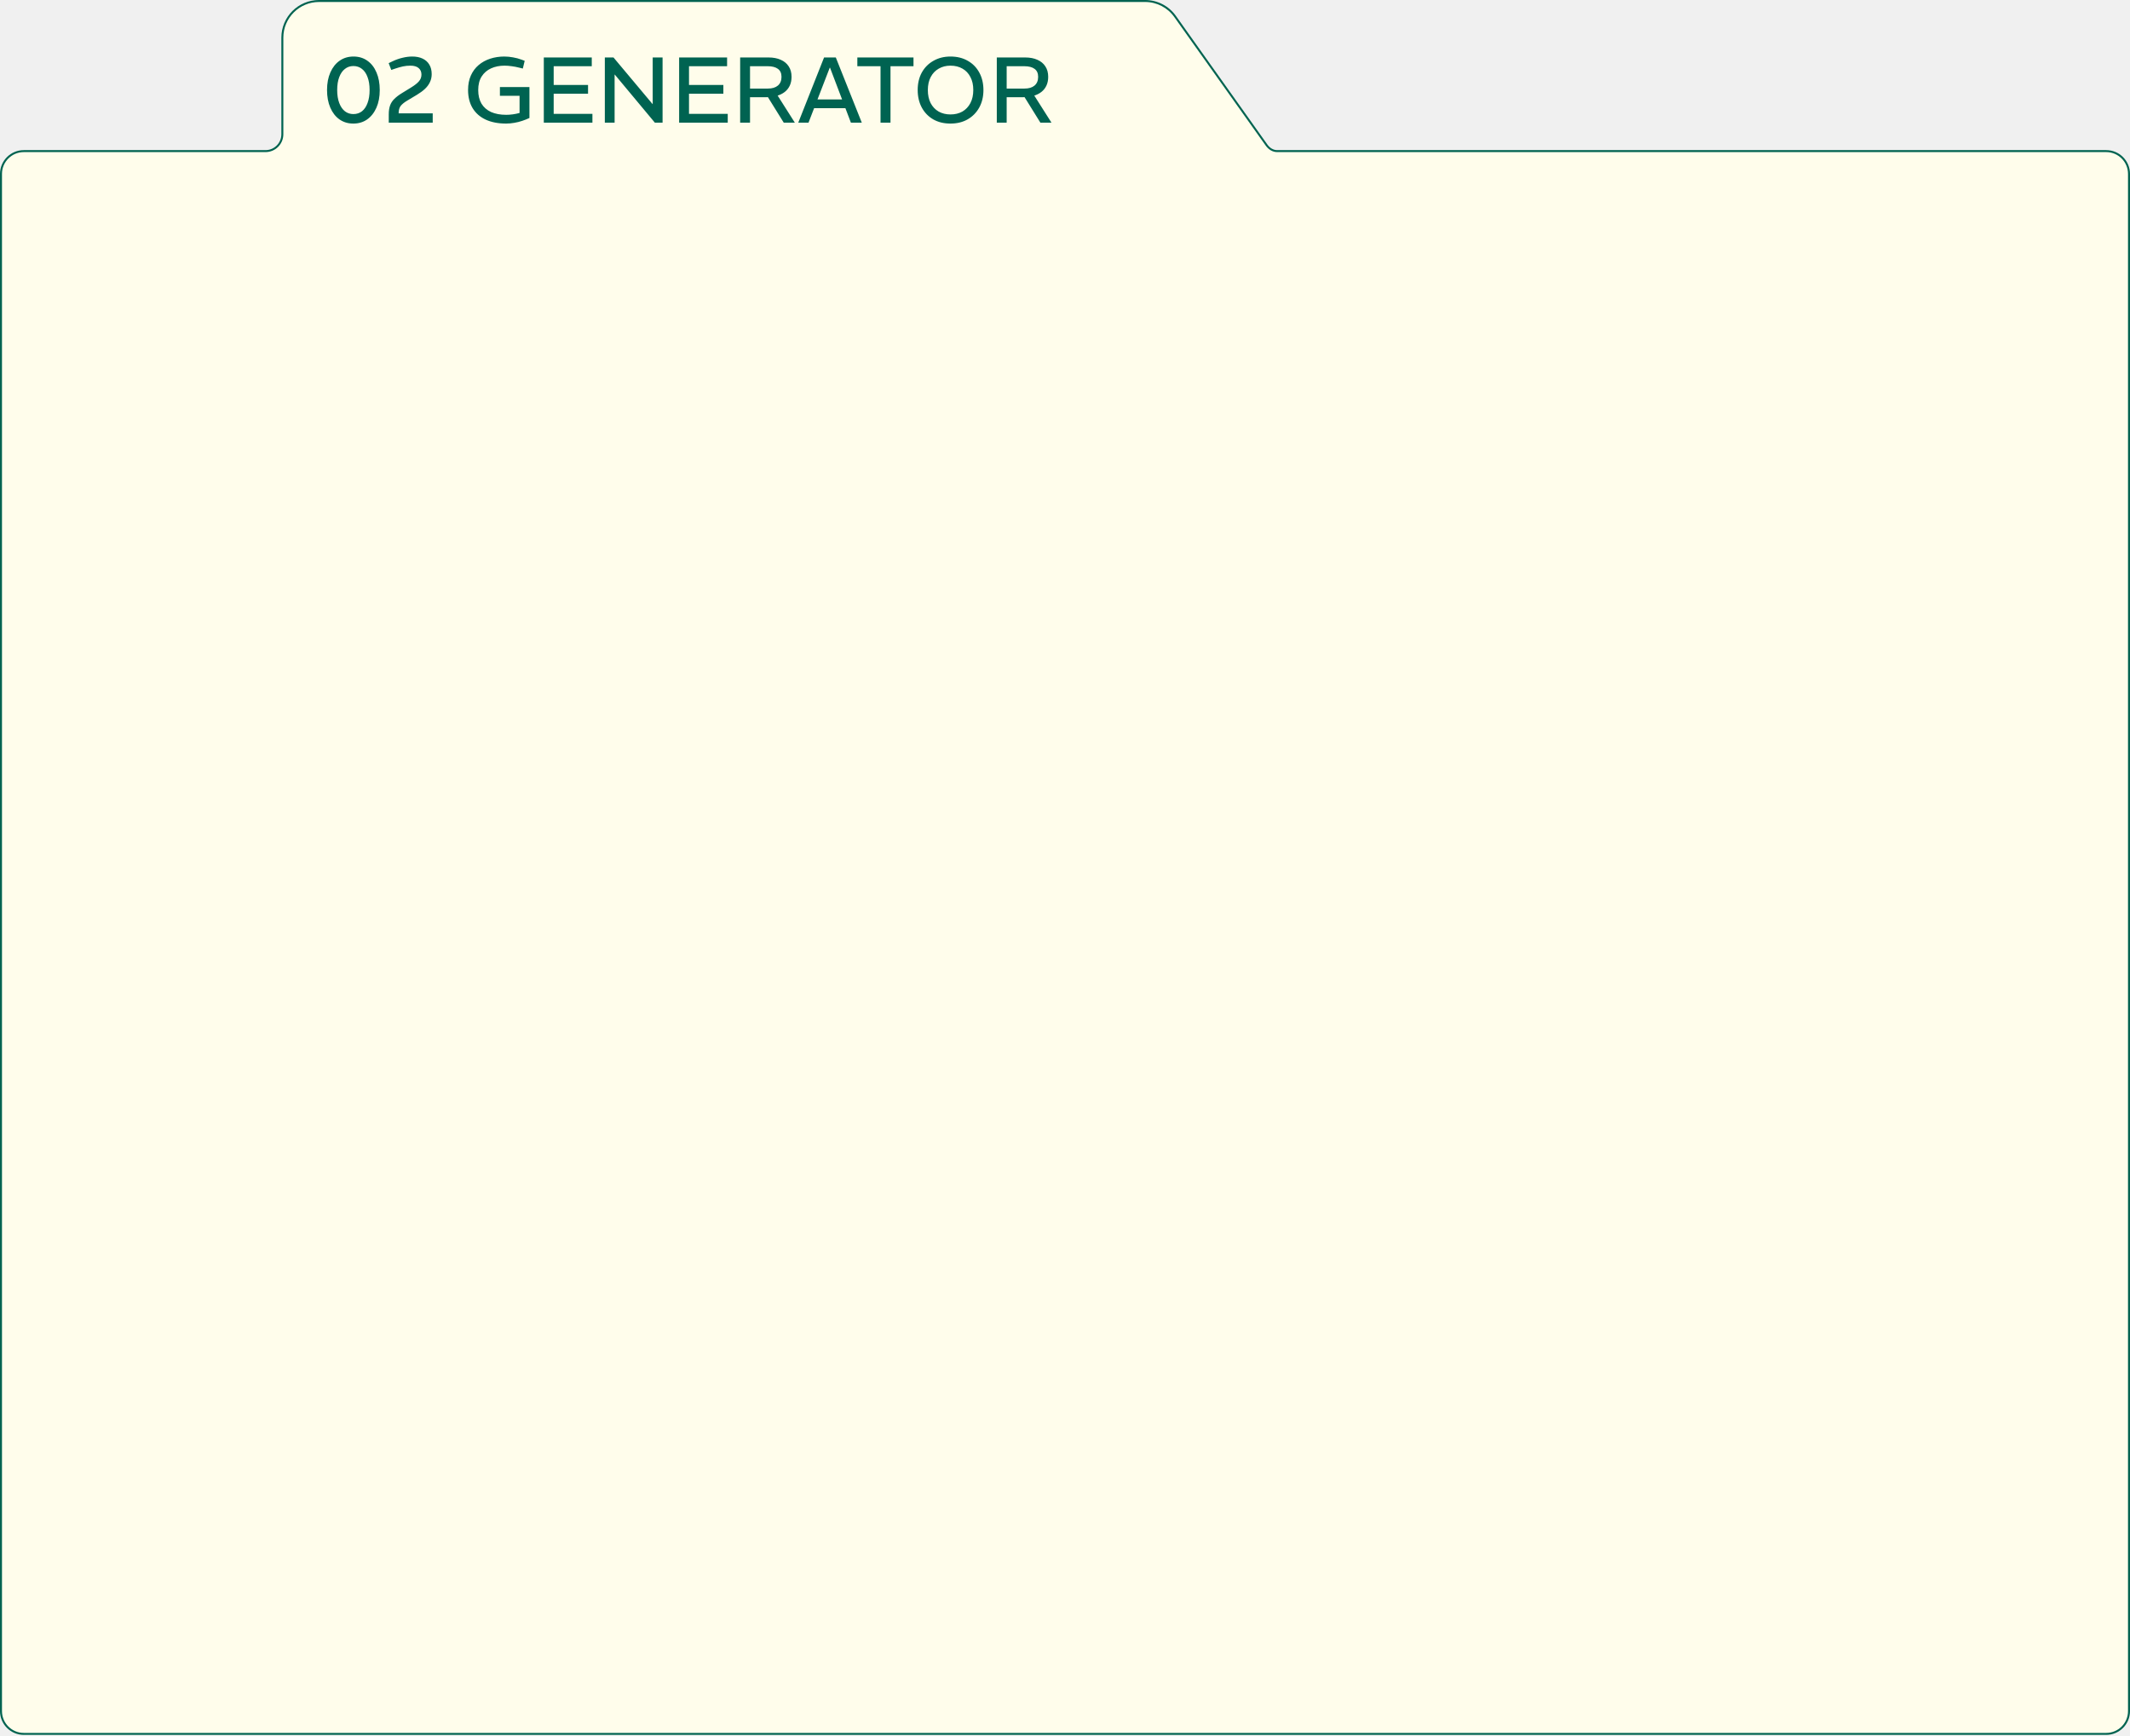
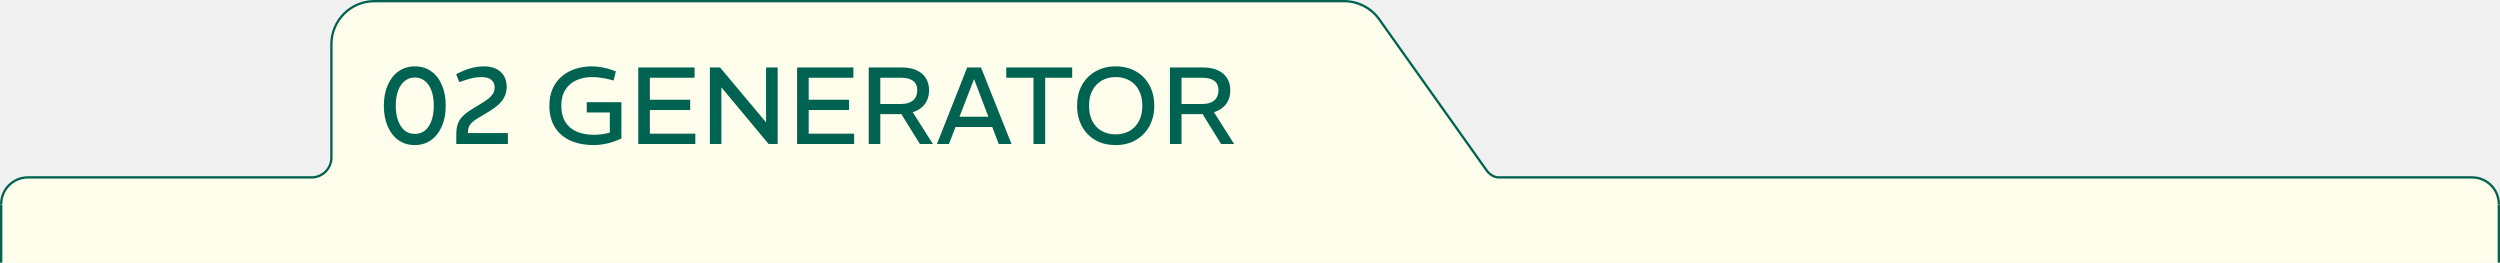
- <svg xmlns="http://www.w3.org/2000/svg" width="1075" height="876" viewBox="0 0 1075 876" fill="none">
+ <svg xmlns="http://www.w3.org/2000/svg" width="1075" height="113" viewBox="0 0 1075 113" fill="none">
  <mask id="path-1-inside-1_872_1996" fill="white">
-     <path fill-rule="evenodd" clip-rule="evenodd" d="M161 0C150.507 0 142 8.507 142 19V67.779C142 72.197 138.418 75.779 134 75.779H12C5.373 75.779 0 81.152 0 87.779V863.779C0 870.406 5.373 875.779 12 875.779H1063C1069.63 875.779 1075 870.406 1075 863.779V87.779C1075 81.152 1069.63 75.779 1063 75.779H644.572C642.585 75.779 640.816 74.611 639.665 72.991V72.991L593.453 7.991C589.889 2.978 584.118 0 577.968 0H161Z" />
+     <path fill-rule="evenodd" clip-rule="evenodd" d="M161 0C150.507 0 142 8.507 142 19V67.779C142 72.198 138.418 75.779 134 75.779H12C5.373 75.779 0 81.152 0 87.779V95.779C0 102.407 5.373 107.779 12 107.779H1063C1069.63 107.779 1075 102.407 1075 95.779V87.779C1075 81.152 1069.63 75.779 1063 75.779H644.573C642.585 75.779 640.816 74.611 639.665 72.991V72.991L593.453 7.991C589.889 2.978 584.118 0 577.968 0H161Z" />
  </mask>
-   <path fill-rule="evenodd" clip-rule="evenodd" d="M161 0C150.507 0 142 8.507 142 19V67.779C142 72.197 138.418 75.779 134 75.779H12C5.373 75.779 0 81.152 0 87.779V863.779C0 870.406 5.373 875.779 12 875.779H1063C1069.63 875.779 1075 870.406 1075 863.779V87.779C1075 81.152 1069.63 75.779 1063 75.779H644.572C642.585 75.779 640.816 74.611 639.665 72.991V72.991L593.453 7.991C589.889 2.978 584.118 0 577.968 0H161Z" fill="#FFFDEB" />
-   <path d="M593.453 7.991L594.268 7.411L594.268 7.411L593.453 7.991ZM143 19C143 9.059 151.059 1 161 1V-1C149.954 -1 141 7.954 141 19H143ZM143 67.779V19H141V67.779H143ZM12 76.779H134V74.779H12V76.779ZM1 87.779C1 81.704 5.925 76.779 12 76.779V74.779C4.82 74.779 -1 80.599 -1 87.779H1ZM1 863.779V87.779H-1V863.779H1ZM12 874.779C5.925 874.779 1 869.854 1 863.779H-1C-1 870.959 4.82 876.779 12 876.779V874.779ZM1063 874.779H12V876.779H1063V874.779ZM1074 863.779C1074 869.854 1069.08 874.779 1063 874.779V876.779C1070.18 876.779 1076 870.959 1076 863.779H1074ZM1074 87.779V863.779H1076V87.779H1074ZM1063 76.779C1069.08 76.779 1074 81.704 1074 87.779H1076C1076 80.599 1070.18 74.779 1063 74.779V76.779ZM644.572 76.779H1063V74.779H644.572V76.779ZM592.638 8.57L638.85 73.57L640.48 72.411L594.268 7.411L592.638 8.57ZM577.968 1C583.795 1 589.261 3.821 592.638 8.57L594.268 7.411C590.516 2.134 584.442 -1 577.968 -1V1ZM161 1H577.968V-1H161V1ZM644.572 74.779C642.992 74.779 641.498 73.843 640.48 72.411L638.85 73.57C640.135 75.378 642.178 76.779 644.572 76.779V74.779ZM141 67.779C141 71.645 137.866 74.779 134 74.779V76.779C138.971 76.779 143 72.75 143 67.779H141Z" fill="#006351" mask="url(#path-1-inside-1_872_1996)" />
+   <path fill-rule="evenodd" clip-rule="evenodd" d="M161 0C150.507 0 142 8.507 142 19V67.779C142 72.198 138.418 75.779 134 75.779H12C5.373 75.779 0 81.152 0 87.779V95.779C0 102.407 5.373 107.779 12 107.779H1063C1069.63 107.779 1075 102.407 1075 95.779V87.779C1075 81.152 1069.63 75.779 1063 75.779H644.573C642.585 75.779 640.816 74.611 639.665 72.991V72.991L593.453 7.991C589.889 2.978 584.118 0 577.968 0H161Z" fill="#FFFDEB" />
+   <path d="M593.453 7.991L594.268 7.411L594.268 7.411L593.453 7.991ZM143 19C143 9.059 151.059 1 161 1V-1C149.954 -1 141 7.954 141 19H143ZM143 67.779V19H141V67.779H143ZM12 76.779H134V74.779H12V76.779ZM1 87.779C1 81.704 5.925 76.779 12 76.779V74.779C4.82 74.779 -1 80.6 -1 87.779H1ZM1 95.779V87.779H-1V95.779H1ZM12 106.779C5.925 106.779 1 101.854 1 95.779H-1C-1 102.959 4.82 108.779 12 108.779V106.779ZM1063 106.779H12V108.779H1063V106.779ZM1074 95.779C1074 101.854 1069.08 106.779 1063 106.779V108.779C1070.18 108.779 1076 102.959 1076 95.779H1074ZM1074 87.779V95.779H1076V87.779H1074ZM1063 76.779C1069.08 76.779 1074 81.704 1074 87.779H1076C1076 80.6 1070.18 74.779 1063 74.779V76.779ZM644.573 76.779H1063V74.779H644.573V76.779ZM592.638 8.57L638.85 73.57L640.48 72.411L594.268 7.411L592.638 8.57ZM577.968 1C583.795 1 589.261 3.821 592.638 8.57L594.268 7.411C590.516 2.134 584.442 -1 577.968 -1V1ZM161 1H577.968V-1H161V1ZM644.573 74.779C642.992 74.779 641.498 73.843 640.48 72.411L638.85 73.57C640.135 75.378 642.178 76.779 644.573 76.779V74.779ZM141 67.779C141 71.645 137.866 74.779 134 74.779V76.779C138.971 76.779 143 72.75 143 67.779H141Z" fill="#006351" mask="url(#path-1-inside-1_872_1996)" />
  <path d="M178.309 62.378C175.646 62.378 173.311 61.673 171.306 60.263C169.332 58.853 167.797 56.879 166.7 54.341C165.603 51.803 165.055 48.827 165.055 45.411C165.055 42.027 165.619 39.066 166.747 36.528C167.875 33.99 169.426 32.032 171.4 30.653C173.405 29.243 175.74 28.538 178.403 28.538C181.098 28.538 183.432 29.243 185.406 30.653C187.411 32.063 188.947 34.037 190.012 36.575C191.109 39.113 191.657 42.074 191.657 45.458C191.657 48.873 191.093 51.85 189.965 54.388C188.837 56.926 187.27 58.9 185.265 60.31C183.291 61.689 180.972 62.378 178.309 62.378ZM178.356 57.584C180.017 57.584 181.458 57.114 182.68 56.174C183.902 55.203 184.842 53.809 185.5 51.991C186.189 50.174 186.534 47.996 186.534 45.458C186.534 42.889 186.189 40.711 185.5 38.925C184.842 37.108 183.902 35.729 182.68 34.789C181.458 33.818 180.017 33.332 178.356 33.332C176.727 33.332 175.301 33.818 174.079 34.789C172.857 35.729 171.901 37.108 171.212 38.925C170.523 40.711 170.178 42.889 170.178 45.458C170.178 47.996 170.523 50.174 171.212 51.991C171.901 53.809 172.857 55.203 174.079 56.174C175.301 57.114 176.727 57.584 178.356 57.584ZM196.206 61.908V57.725C196.206 55.971 196.425 54.482 196.864 53.26C197.302 52.007 198.023 50.895 199.026 49.923C200.028 48.92 201.329 47.934 202.927 46.962L207.439 44.189C209.287 43.061 210.619 42.011 211.434 41.04C212.28 40.069 212.703 38.941 212.703 37.656C212.703 36.278 212.233 35.181 211.293 34.366C210.353 33.551 208.974 33.144 207.157 33.144C205.841 33.144 204.587 33.27 203.397 33.52C202.237 33.771 200.953 34.131 199.543 34.601L197.475 35.306L196.159 31.875L198.133 30.935C199.856 30.12 201.548 29.525 203.209 29.149C204.869 28.742 206.483 28.538 208.05 28.538C210.086 28.538 211.825 28.883 213.267 29.572C214.739 30.262 215.867 31.264 216.651 32.58C217.465 33.896 217.873 35.51 217.873 37.421C217.873 38.894 217.575 40.241 216.98 41.463C216.416 42.685 215.585 43.813 214.489 44.847C213.392 45.881 212.06 46.868 210.494 47.808L205.559 50.769C204.117 51.615 203.021 52.492 202.269 53.401C201.548 54.31 201.188 55.579 201.188 57.208V58.43L200.577 57.208H218.39V61.908H196.206ZM255.454 62.378C251.412 62.378 247.95 61.705 245.067 60.357C242.216 59.01 240.023 57.067 238.487 54.529C236.983 51.991 236.231 48.952 236.231 45.411C236.231 42.654 236.701 40.225 237.641 38.126C238.581 36.027 239.882 34.272 241.542 32.862C243.234 31.421 245.193 30.34 247.417 29.619C249.642 28.898 252.008 28.538 254.514 28.538C255.987 28.538 257.46 28.679 258.932 28.961C260.436 29.212 261.893 29.604 263.303 30.136L264.807 30.7L263.867 34.601L262.128 34.178C260.812 33.834 259.528 33.583 258.274 33.426C257.021 33.238 255.815 33.144 254.655 33.144C252.117 33.144 249.846 33.599 247.84 34.507C245.835 35.416 244.253 36.779 243.093 38.596C241.934 40.413 241.354 42.701 241.354 45.458C241.354 48.153 241.903 50.44 242.999 52.32C244.127 54.169 245.741 55.579 247.84 56.55C249.971 57.49 252.525 57.96 255.501 57.96C256.535 57.96 257.632 57.882 258.791 57.725C259.951 57.569 261.094 57.334 262.222 57.02V48.372H252.305V43.954H267.204V59.558C266.076 60.091 264.854 60.577 263.538 61.015C262.254 61.454 260.922 61.783 259.543 62.002C258.165 62.253 256.802 62.378 255.454 62.378ZM274.457 61.908V29.008H298.662V33.426H279.439V42.873H296.782V47.291H279.439V57.49H298.991V61.908H274.457ZM305.255 61.908V29.008H309.626L329.319 52.508H329.413V29.008H334.395V61.908H330.494L310.284 37.656H310.19V61.908H305.255ZM342.754 61.908V29.008H366.959V33.426H347.736V42.873H365.079V47.291H347.736V57.49H367.288V61.908H342.754ZM373.552 61.908V29.008H387.887C390.268 29.008 392.321 29.4 394.044 30.183C395.767 30.935 397.099 32.032 398.039 33.473C399.01 34.914 399.496 36.685 399.496 38.784C399.496 40.445 399.198 41.917 398.603 43.202C398.008 44.487 397.146 45.568 396.018 46.445C394.921 47.291 393.574 47.949 391.976 48.419C390.378 48.858 388.561 49.077 386.524 49.077H378.534V61.908H373.552ZM395.548 61.908L387.088 48.278L391.835 47.244L401.141 61.908H395.548ZM378.534 44.706H387.558C389.72 44.706 391.396 44.205 392.587 43.202C393.809 42.168 394.42 40.696 394.42 38.784C394.42 36.967 393.809 35.62 392.587 34.742C391.396 33.865 389.673 33.426 387.417 33.426H378.534V44.706ZM402.885 61.908L415.904 29.008H421.826L434.939 61.908H429.44L418.912 34.178H418.771L408.055 61.908H402.885ZM410.076 54.623V50.205H427.56V54.623H410.076ZM444.399 61.908V33.426H432.696V29.008H461.037V33.426H449.428V61.908H444.399ZM479.697 62.378C476.376 62.378 473.478 61.673 471.002 60.263C468.527 58.822 466.6 56.832 465.221 54.294C463.843 51.725 463.153 48.764 463.153 45.411C463.153 42.09 463.843 39.16 465.221 36.622C466.631 34.084 468.59 32.11 471.096 30.7C473.603 29.259 476.47 28.538 479.697 28.538C483.05 28.538 485.964 29.259 488.439 30.7C490.946 32.11 492.889 34.1 494.267 36.669C495.646 39.207 496.335 42.137 496.335 45.458C496.335 48.779 495.63 51.725 494.22 54.294C492.81 56.832 490.852 58.822 488.345 60.263C485.87 61.673 482.987 62.378 479.697 62.378ZM479.697 57.772C481.985 57.772 483.99 57.286 485.713 56.315C487.437 55.312 488.784 53.887 489.755 52.038C490.727 50.19 491.212 47.98 491.212 45.411C491.212 42.873 490.727 40.696 489.755 38.878C488.815 37.029 487.484 35.62 485.76 34.648C484.037 33.645 482.016 33.144 479.697 33.144C477.473 33.144 475.499 33.645 473.775 34.648C472.052 35.62 470.705 37.029 469.733 38.878C468.762 40.696 468.276 42.889 468.276 45.458C468.276 47.996 468.746 50.19 469.686 52.038C470.658 53.887 472.005 55.312 473.728 56.315C475.452 57.286 477.441 57.772 479.697 57.772ZM503.078 61.908V29.008H517.413C519.794 29.008 521.846 29.4 523.57 30.183C525.293 30.935 526.625 32.032 527.565 33.473C528.536 34.914 529.022 36.685 529.022 38.784C529.022 40.445 528.724 41.917 528.129 43.202C527.533 44.487 526.672 45.568 525.544 46.445C524.447 47.291 523.1 47.949 521.502 48.419C519.904 48.858 518.086 49.077 516.05 49.077H508.06V61.908H503.078ZM525.074 61.908L516.614 48.278L521.361 47.244L530.667 61.908H525.074ZM508.06 44.706H517.084C519.246 44.706 520.922 44.205 522.113 43.202C523.335 42.168 523.946 40.696 523.946 38.784C523.946 36.967 523.335 35.62 522.113 34.742C520.922 33.865 519.199 33.426 516.943 33.426H508.06V44.706Z" fill="#006351" />
+   <mask id="path-4-inside-2_872_1996" fill="white">
+     <path d="M0 88H1075V113H0V88Z" />
+   </mask>
+   <path d="M0 88H1075V113H0V88Z" fill="#FFFDEB" />
+   <path d="M1074 88V113H1076V88H1074ZM1 113V88H-1V113H1Z" fill="#006351" mask="url(#path-4-inside-2_872_1996)" />
</svg>
